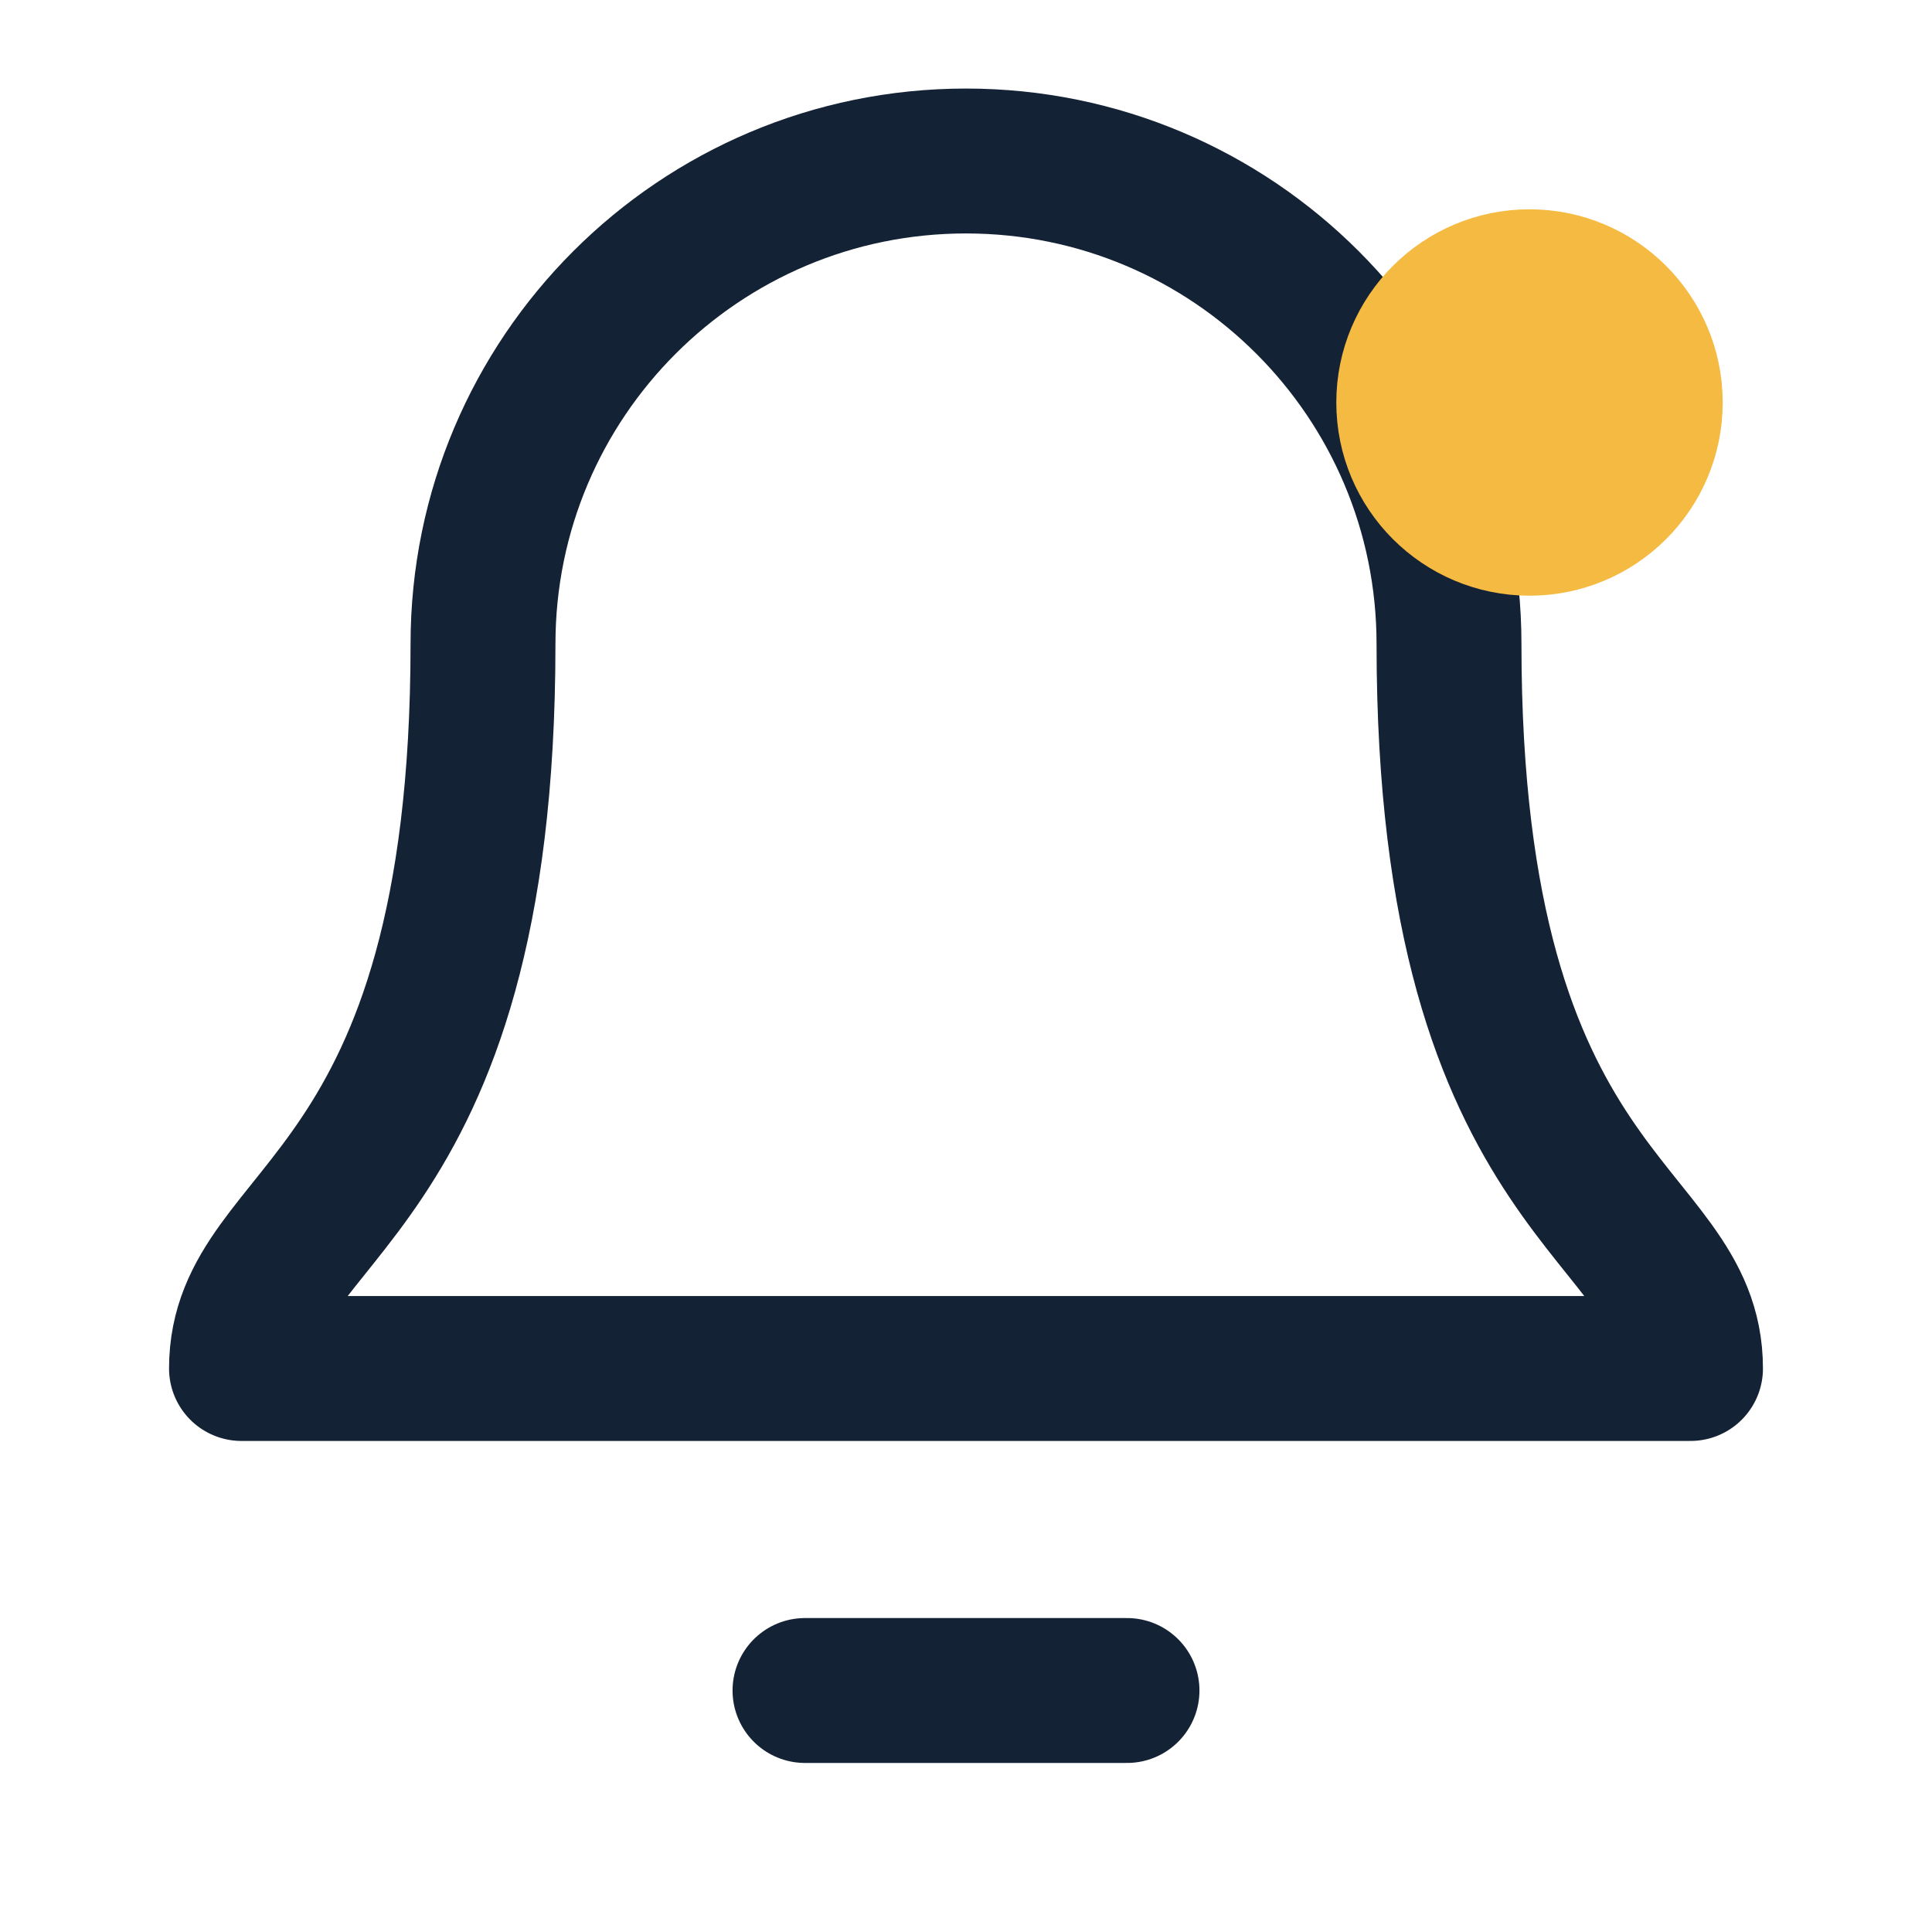
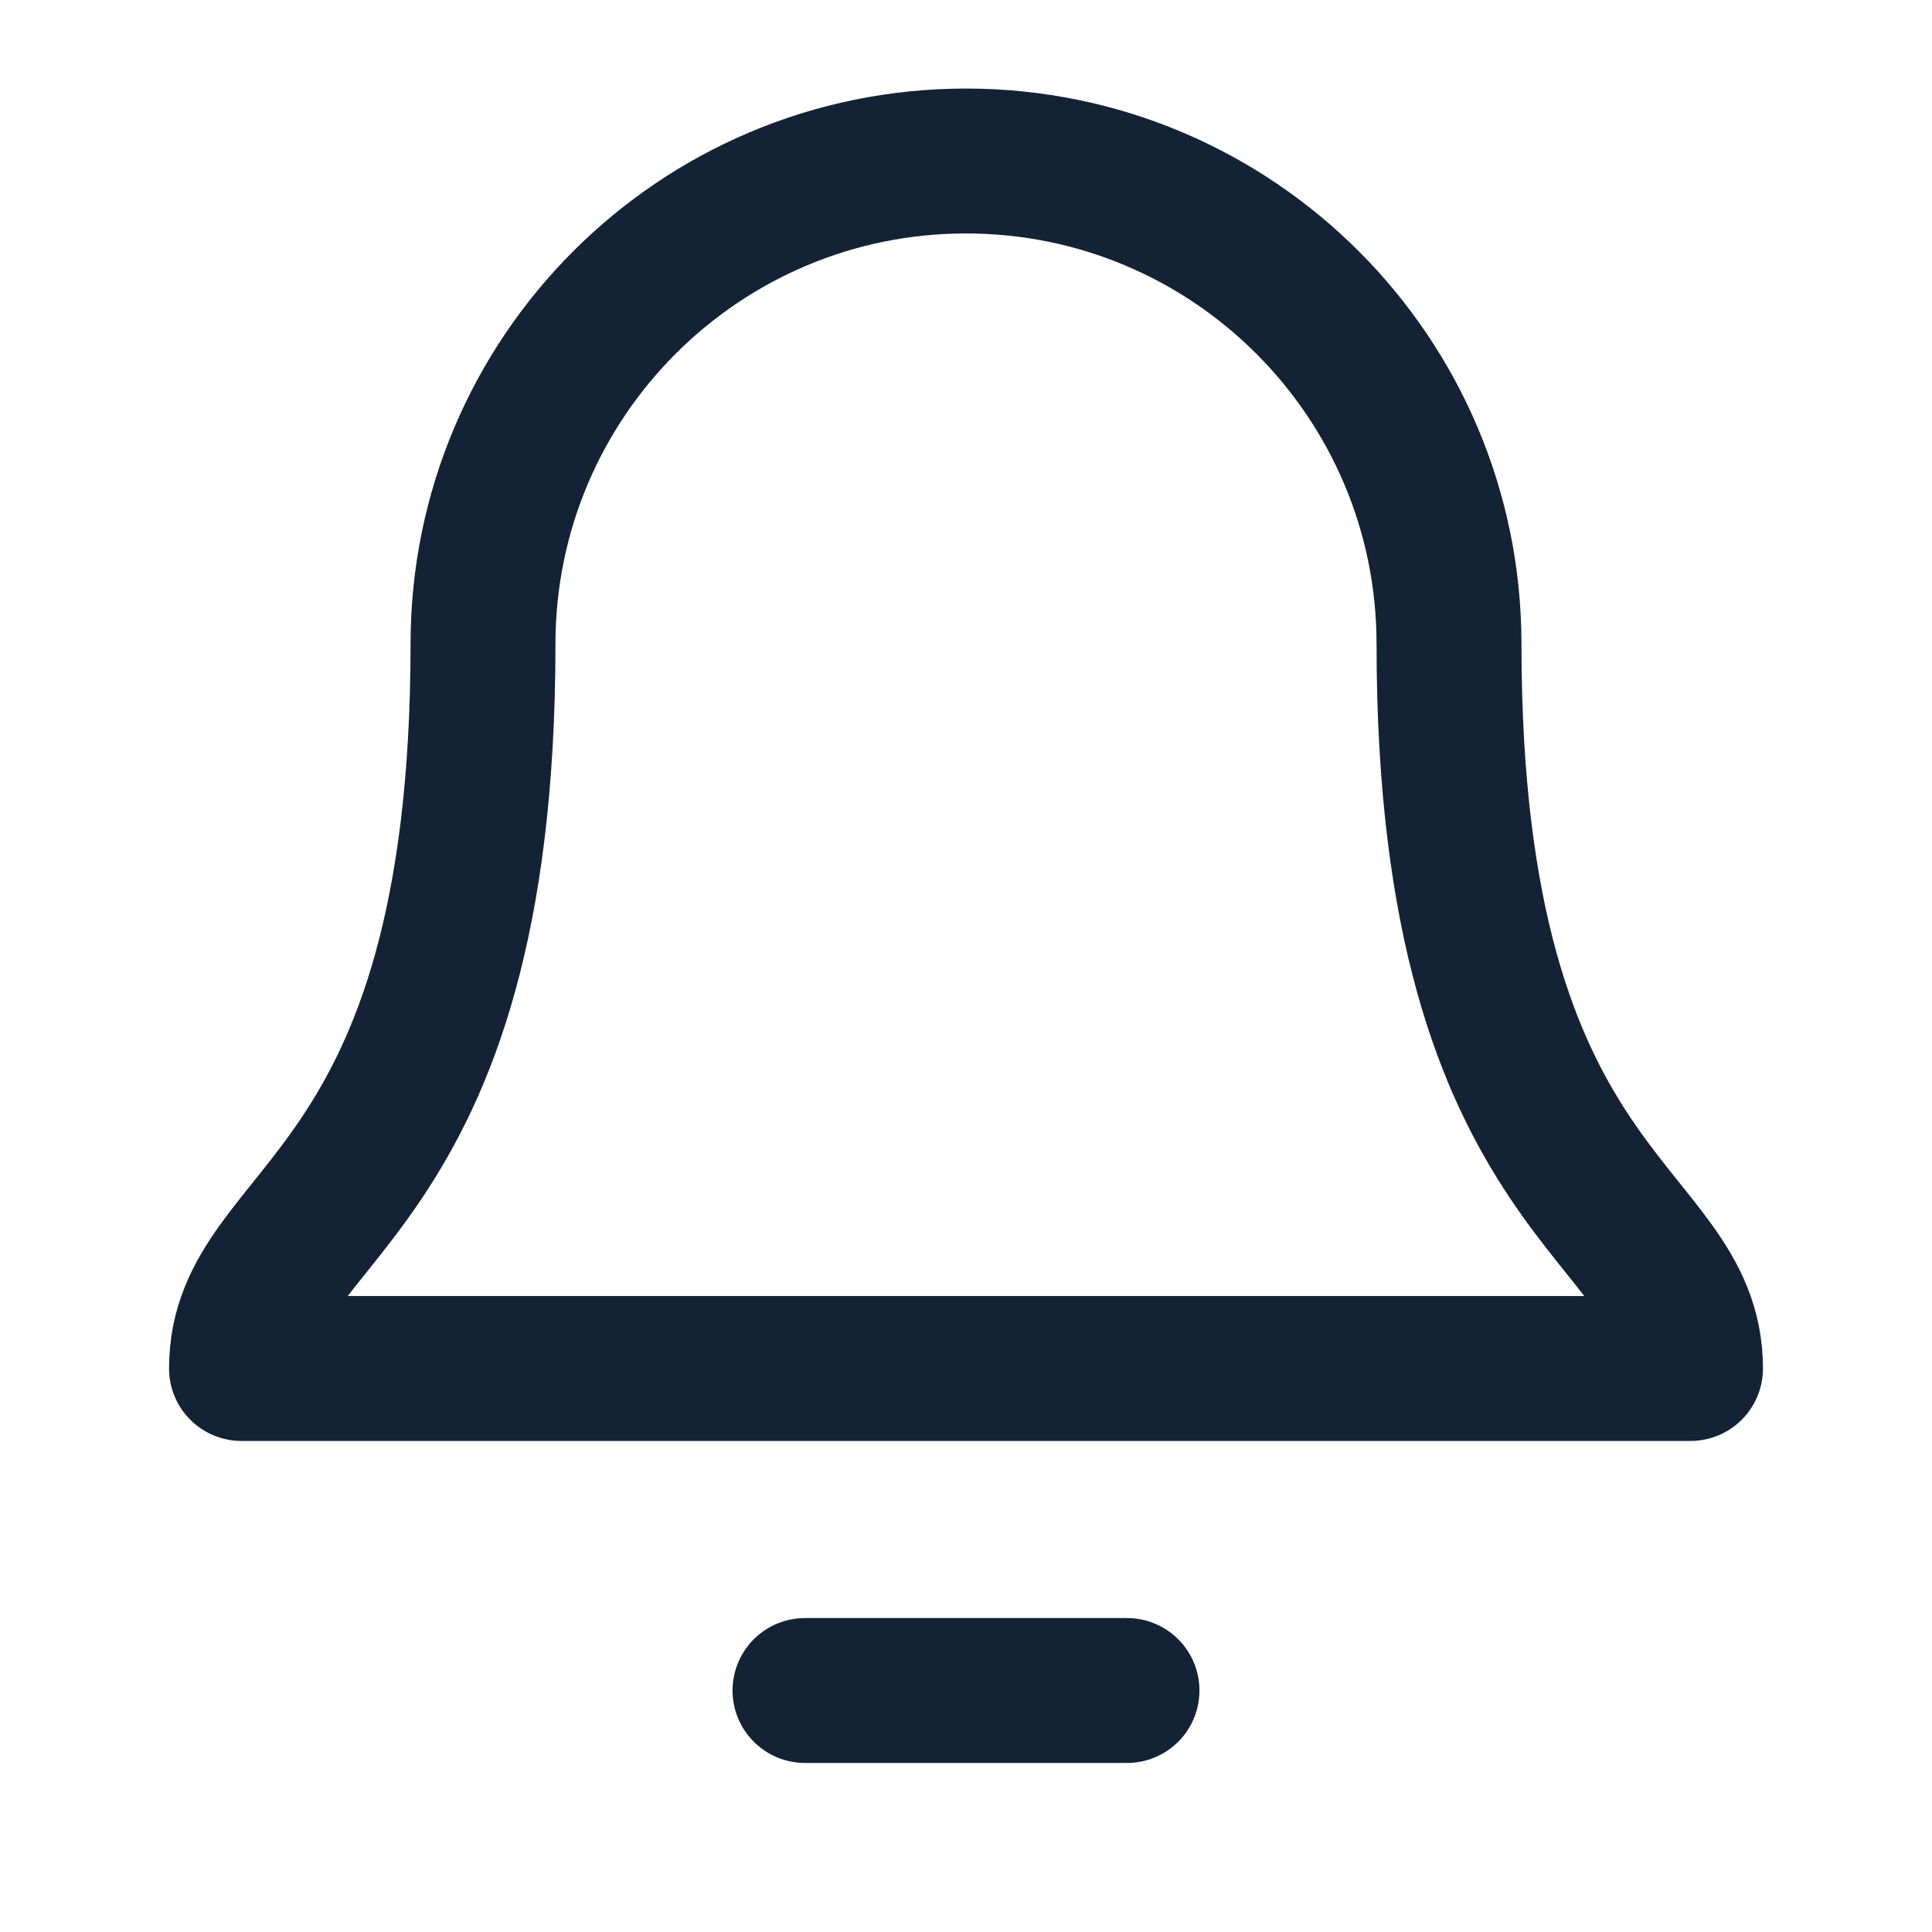
<svg xmlns="http://www.w3.org/2000/svg" viewBox="0 0 24 24" width="24" height="24" fill="none" stroke="#132234" stroke-width="1.8" stroke-linecap="round" stroke-linejoin="round">
  <path d="M18 8a6 6 0 0 0-12 0c0 7-3 7-3 9h18c0-2-3-2-3-9M10 21h4" />
-   <circle cx="19" cy="5" r="1.5" fill="#F5BA42" stroke="#F5BA42" />
</svg>
